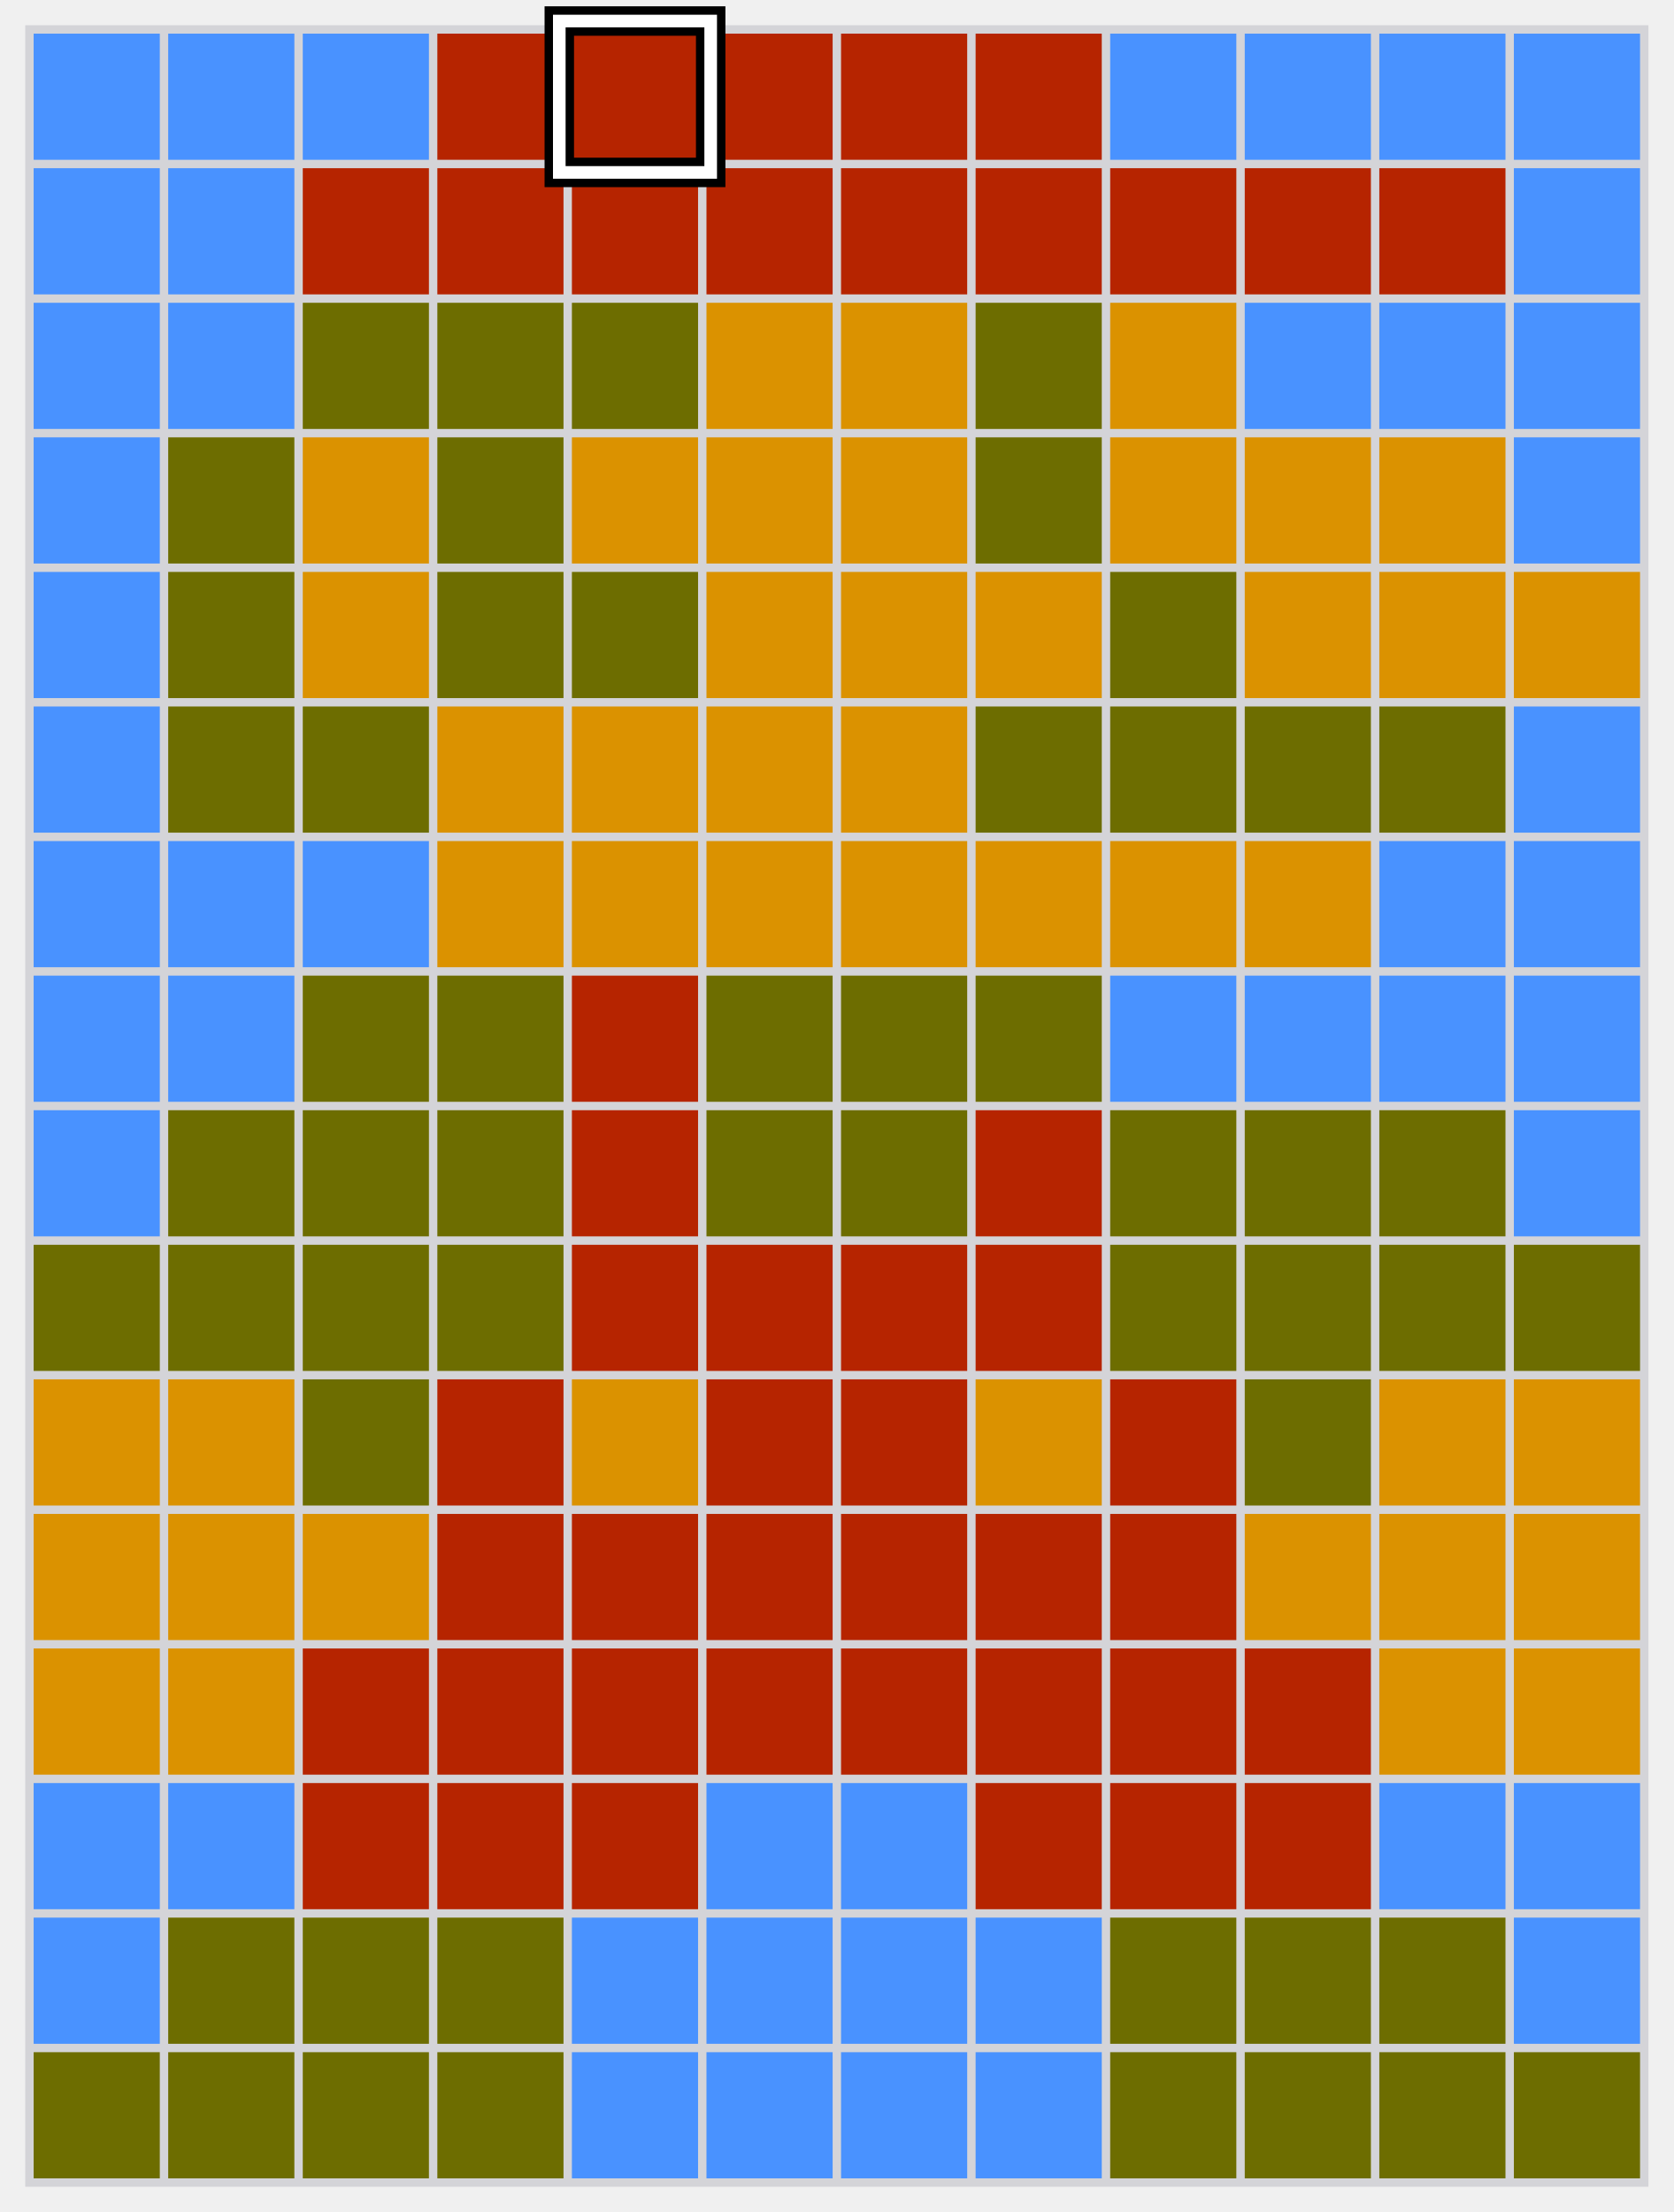
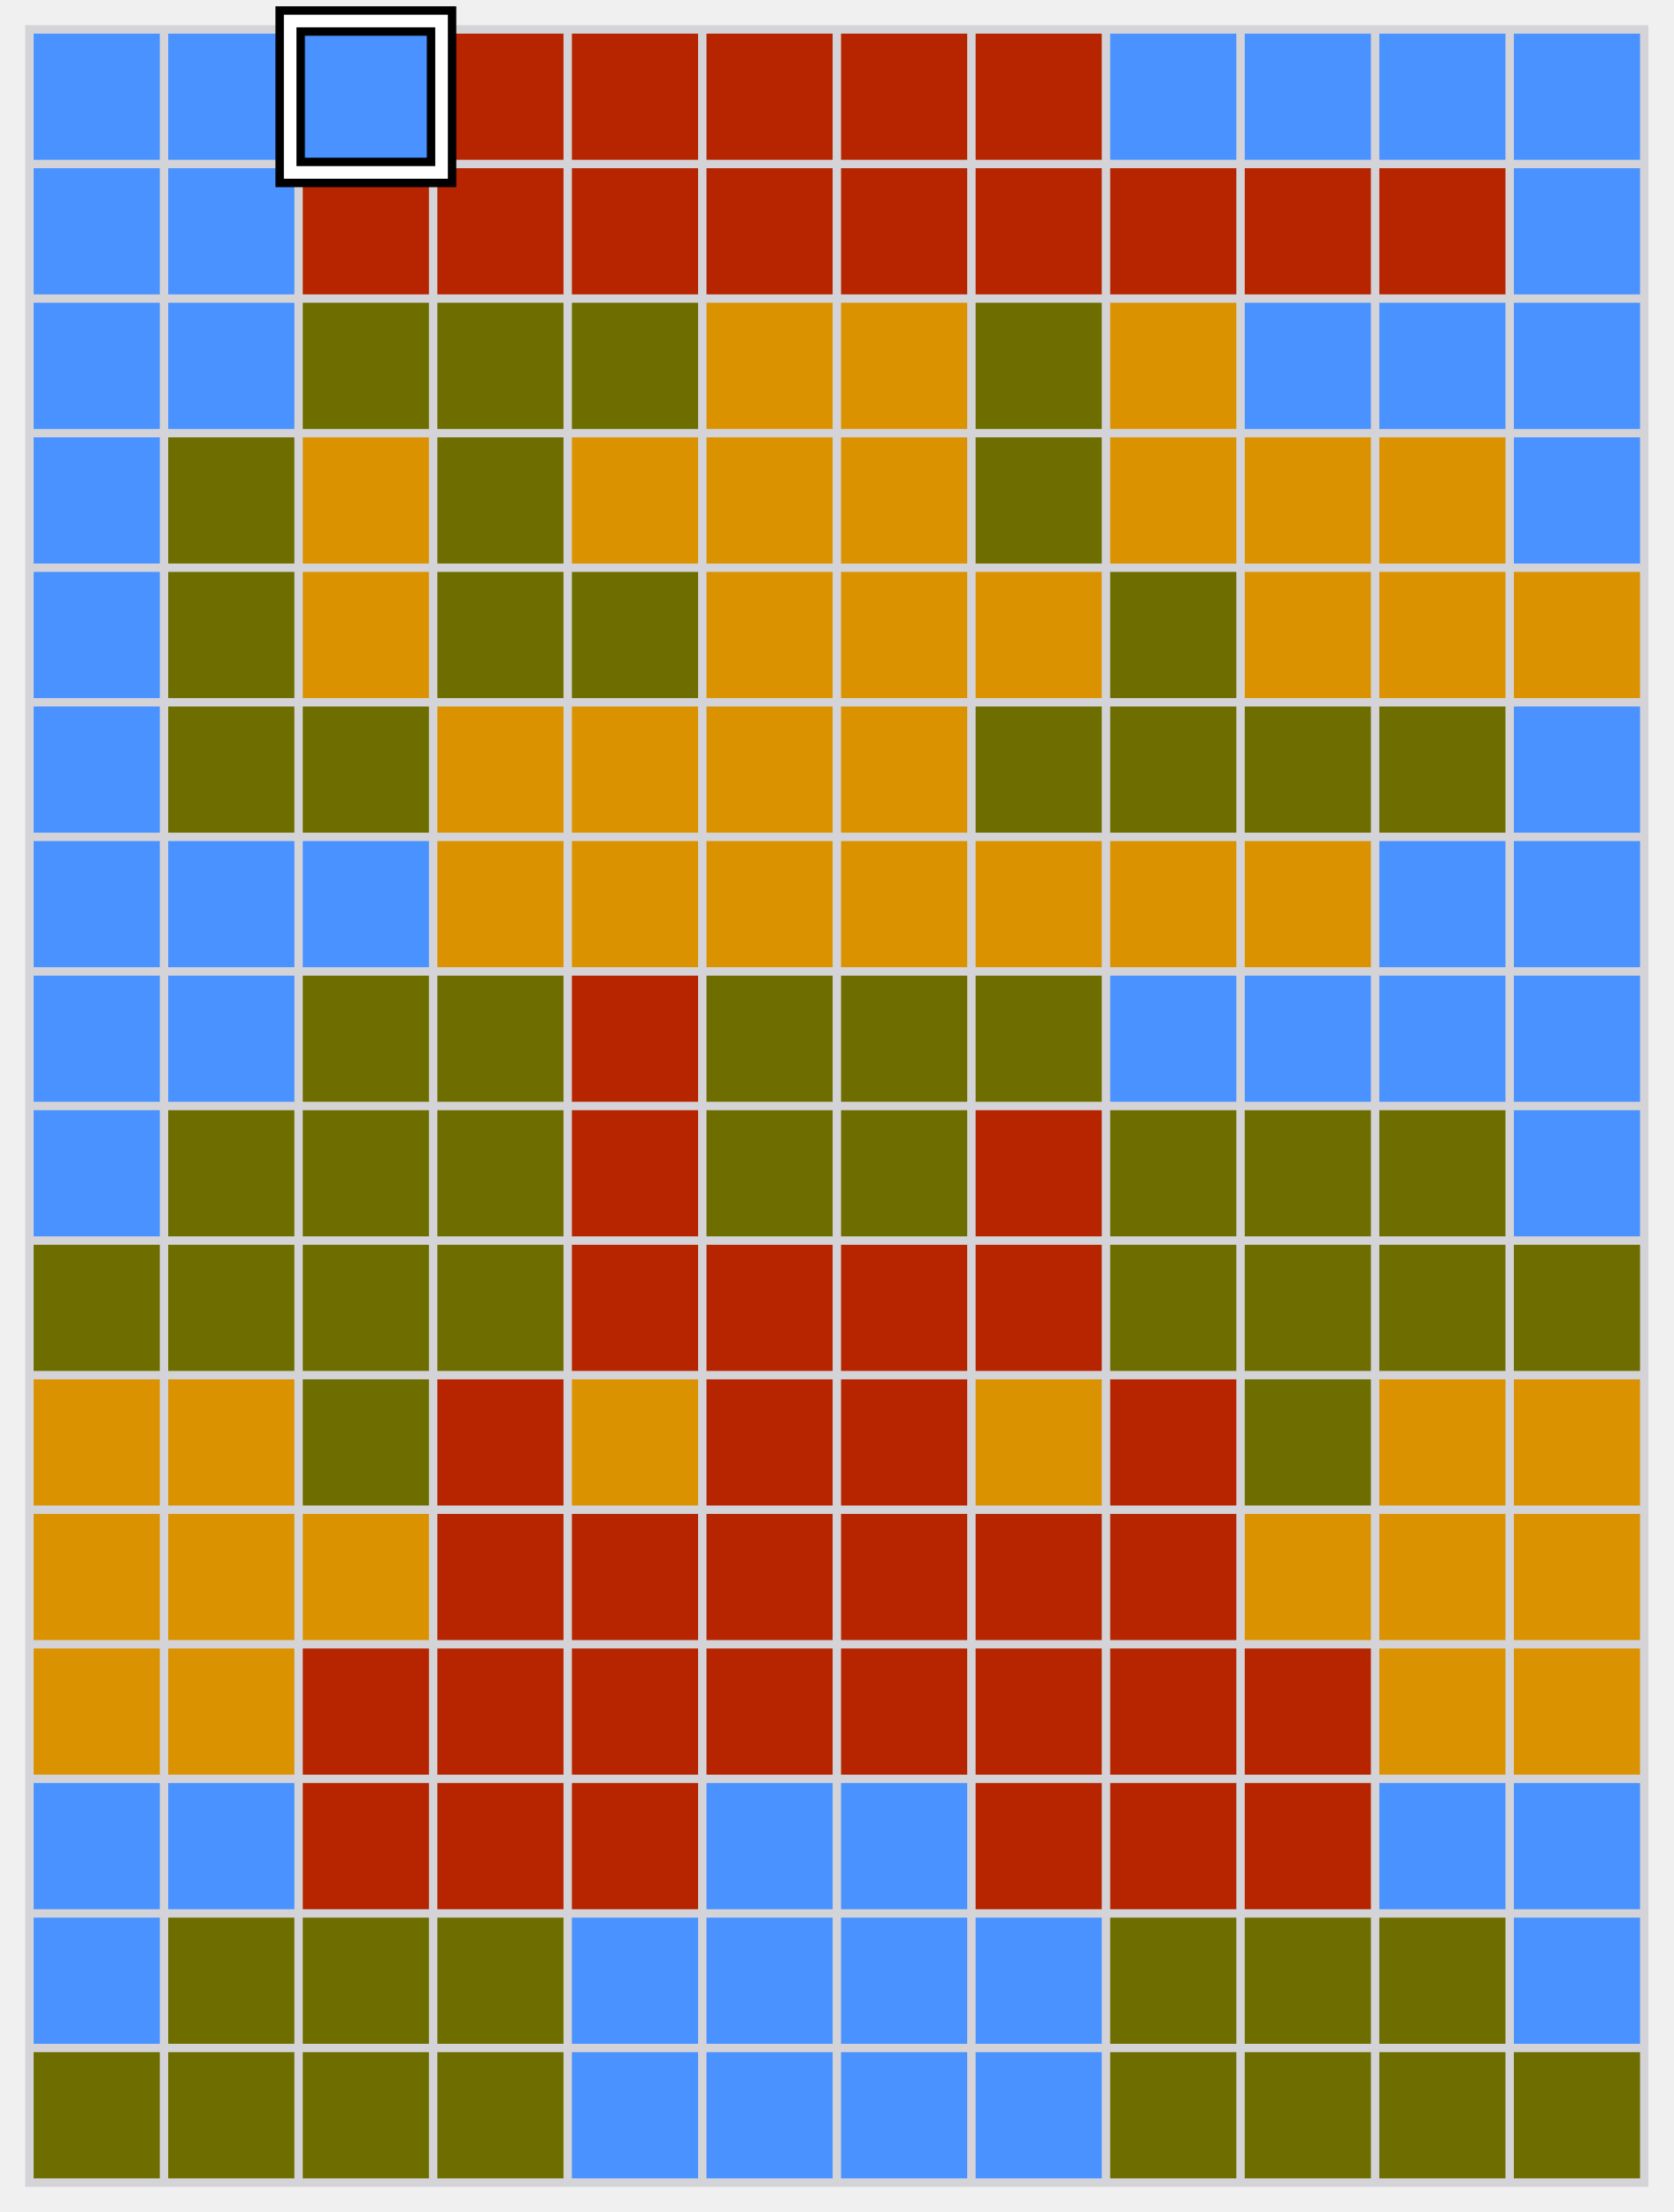
<svg xmlns="http://www.w3.org/2000/svg" viewBox="-6 -6 398 526" role="img" aria-label="Mario, 12 pixels by 16">
  <rect x="0" y="0" width="386" height="514" fill="#d4d4d8" />
  <rect x="2" y="2" width="30" height="30" fill="#4992ff" />
  <rect x="34" y="2" width="30" height="30" fill="#4992ff" />
  <rect x="66" y="2" width="30" height="30" fill="#4992ff" />
  <rect x="98" y="2" width="30" height="30" fill="#b62400" />
  <rect x="130" y="2" width="30" height="30" fill="#b62400" />
  <rect x="162" y="2" width="30" height="30" fill="#b62400" />
  <rect x="194" y="2" width="30" height="30" fill="#b62400" />
  <rect x="226" y="2" width="30" height="30" fill="#b62400" />
  <rect x="258" y="2" width="30" height="30" fill="#4992ff" />
  <rect x="290" y="2" width="30" height="30" fill="#4992ff" />
  <rect x="322" y="2" width="30" height="30" fill="#4992ff" />
  <rect x="354" y="2" width="30" height="30" fill="#4992ff" />
  <rect x="2" y="34" width="30" height="30" fill="#4992ff" />
  <rect x="34" y="34" width="30" height="30" fill="#4992ff" />
  <rect x="66" y="34" width="30" height="30" fill="#b62400" />
  <rect x="98" y="34" width="30" height="30" fill="#b62400" />
  <rect x="130" y="34" width="30" height="30" fill="#b62400" />
  <rect x="162" y="34" width="30" height="30" fill="#b62400" />
  <rect x="194" y="34" width="30" height="30" fill="#b62400" />
  <rect x="226" y="34" width="30" height="30" fill="#b62400" />
  <rect x="258" y="34" width="30" height="30" fill="#b62400" />
  <rect x="290" y="34" width="30" height="30" fill="#b62400" />
  <rect x="322" y="34" width="30" height="30" fill="#b62400" />
  <rect x="354" y="34" width="30" height="30" fill="#4992ff" />
  <rect x="2" y="66" width="30" height="30" fill="#4992ff" />
  <rect x="34" y="66" width="30" height="30" fill="#4992ff" />
  <rect x="66" y="66" width="30" height="30" fill="#6d6d00" />
  <rect x="98" y="66" width="30" height="30" fill="#6d6d00" />
  <rect x="130" y="66" width="30" height="30" fill="#6d6d00" />
  <rect x="162" y="66" width="30" height="30" fill="#db9200" />
  <rect x="194" y="66" width="30" height="30" fill="#db9200" />
  <rect x="226" y="66" width="30" height="30" fill="#6d6d00" />
  <rect x="258" y="66" width="30" height="30" fill="#db9200" />
  <rect x="290" y="66" width="30" height="30" fill="#4992ff" />
  <rect x="322" y="66" width="30" height="30" fill="#4992ff" />
  <rect x="354" y="66" width="30" height="30" fill="#4992ff" />
  <rect x="2" y="98" width="30" height="30" fill="#4992ff" />
  <rect x="34" y="98" width="30" height="30" fill="#6d6d00" />
  <rect x="66" y="98" width="30" height="30" fill="#db9200" />
  <rect x="98" y="98" width="30" height="30" fill="#6d6d00" />
  <rect x="130" y="98" width="30" height="30" fill="#db9200" />
  <rect x="162" y="98" width="30" height="30" fill="#db9200" />
  <rect x="194" y="98" width="30" height="30" fill="#db9200" />
  <rect x="226" y="98" width="30" height="30" fill="#6d6d00" />
  <rect x="258" y="98" width="30" height="30" fill="#db9200" />
  <rect x="290" y="98" width="30" height="30" fill="#db9200" />
  <rect x="322" y="98" width="30" height="30" fill="#db9200" />
  <rect x="354" y="98" width="30" height="30" fill="#4992ff" />
  <rect x="2" y="130" width="30" height="30" fill="#4992ff" />
  <rect x="34" y="130" width="30" height="30" fill="#6d6d00" />
  <rect x="66" y="130" width="30" height="30" fill="#db9200" />
  <rect x="98" y="130" width="30" height="30" fill="#6d6d00" />
  <rect x="130" y="130" width="30" height="30" fill="#6d6d00" />
  <rect x="162" y="130" width="30" height="30" fill="#db9200" />
  <rect x="194" y="130" width="30" height="30" fill="#db9200" />
  <rect x="226" y="130" width="30" height="30" fill="#db9200" />
  <rect x="258" y="130" width="30" height="30" fill="#6d6d00" />
  <rect x="290" y="130" width="30" height="30" fill="#db9200" />
  <rect x="322" y="130" width="30" height="30" fill="#db9200" />
  <rect x="354" y="130" width="30" height="30" fill="#db9200" />
  <rect x="2" y="162" width="30" height="30" fill="#4992ff" />
  <rect x="34" y="162" width="30" height="30" fill="#6d6d00" />
  <rect x="66" y="162" width="30" height="30" fill="#6d6d00" />
  <rect x="98" y="162" width="30" height="30" fill="#db9200" />
  <rect x="130" y="162" width="30" height="30" fill="#db9200" />
  <rect x="162" y="162" width="30" height="30" fill="#db9200" />
  <rect x="194" y="162" width="30" height="30" fill="#db9200" />
  <rect x="226" y="162" width="30" height="30" fill="#6d6d00" />
  <rect x="258" y="162" width="30" height="30" fill="#6d6d00" />
  <rect x="290" y="162" width="30" height="30" fill="#6d6d00" />
  <rect x="322" y="162" width="30" height="30" fill="#6d6d00" />
  <rect x="354" y="162" width="30" height="30" fill="#4992ff" />
  <rect x="2" y="194" width="30" height="30" fill="#4992ff" />
  <rect x="34" y="194" width="30" height="30" fill="#4992ff" />
  <rect x="66" y="194" width="30" height="30" fill="#4992ff" />
  <rect x="98" y="194" width="30" height="30" fill="#db9200" />
  <rect x="130" y="194" width="30" height="30" fill="#db9200" />
  <rect x="162" y="194" width="30" height="30" fill="#db9200" />
  <rect x="194" y="194" width="30" height="30" fill="#db9200" />
  <rect x="226" y="194" width="30" height="30" fill="#db9200" />
  <rect x="258" y="194" width="30" height="30" fill="#db9200" />
  <rect x="290" y="194" width="30" height="30" fill="#db9200" />
  <rect x="322" y="194" width="30" height="30" fill="#4992ff" />
  <rect x="354" y="194" width="30" height="30" fill="#4992ff" />
  <rect x="2" y="226" width="30" height="30" fill="#4992ff" />
  <rect x="34" y="226" width="30" height="30" fill="#4992ff" />
  <rect x="66" y="226" width="30" height="30" fill="#6d6d00" />
  <rect x="98" y="226" width="30" height="30" fill="#6d6d00" />
  <rect x="130" y="226" width="30" height="30" fill="#b62400" />
  <rect x="162" y="226" width="30" height="30" fill="#6d6d00" />
  <rect x="194" y="226" width="30" height="30" fill="#6d6d00" />
  <rect x="226" y="226" width="30" height="30" fill="#6d6d00" />
  <rect x="258" y="226" width="30" height="30" fill="#4992ff" />
  <rect x="290" y="226" width="30" height="30" fill="#4992ff" />
  <rect x="322" y="226" width="30" height="30" fill="#4992ff" />
  <rect x="354" y="226" width="30" height="30" fill="#4992ff" />
  <rect x="2" y="258" width="30" height="30" fill="#4992ff" />
  <rect x="34" y="258" width="30" height="30" fill="#6d6d00" />
  <rect x="66" y="258" width="30" height="30" fill="#6d6d00" />
  <rect x="98" y="258" width="30" height="30" fill="#6d6d00" />
  <rect x="130" y="258" width="30" height="30" fill="#b62400" />
  <rect x="162" y="258" width="30" height="30" fill="#6d6d00" />
  <rect x="194" y="258" width="30" height="30" fill="#6d6d00" />
  <rect x="226" y="258" width="30" height="30" fill="#b62400" />
  <rect x="258" y="258" width="30" height="30" fill="#6d6d00" />
  <rect x="290" y="258" width="30" height="30" fill="#6d6d00" />
  <rect x="322" y="258" width="30" height="30" fill="#6d6d00" />
  <rect x="354" y="258" width="30" height="30" fill="#4992ff" />
  <rect x="2" y="290" width="30" height="30" fill="#6d6d00" />
  <rect x="34" y="290" width="30" height="30" fill="#6d6d00" />
  <rect x="66" y="290" width="30" height="30" fill="#6d6d00" />
  <rect x="98" y="290" width="30" height="30" fill="#6d6d00" />
  <rect x="130" y="290" width="30" height="30" fill="#b62400" />
  <rect x="162" y="290" width="30" height="30" fill="#b62400" />
  <rect x="194" y="290" width="30" height="30" fill="#b62400" />
  <rect x="226" y="290" width="30" height="30" fill="#b62400" />
  <rect x="258" y="290" width="30" height="30" fill="#6d6d00" />
  <rect x="290" y="290" width="30" height="30" fill="#6d6d00" />
  <rect x="322" y="290" width="30" height="30" fill="#6d6d00" />
  <rect x="354" y="290" width="30" height="30" fill="#6d6d00" />
  <rect x="2" y="322" width="30" height="30" fill="#db9200" />
  <rect x="34" y="322" width="30" height="30" fill="#db9200" />
  <rect x="66" y="322" width="30" height="30" fill="#6d6d00" />
  <rect x="98" y="322" width="30" height="30" fill="#b62400" />
  <rect x="130" y="322" width="30" height="30" fill="#db9200" />
  <rect x="162" y="322" width="30" height="30" fill="#b62400" />
  <rect x="194" y="322" width="30" height="30" fill="#b62400" />
  <rect x="226" y="322" width="30" height="30" fill="#db9200" />
  <rect x="258" y="322" width="30" height="30" fill="#b62400" />
  <rect x="290" y="322" width="30" height="30" fill="#6d6d00" />
  <rect x="322" y="322" width="30" height="30" fill="#db9200" />
  <rect x="354" y="322" width="30" height="30" fill="#db9200" />
  <rect x="2" y="354" width="30" height="30" fill="#db9200" />
  <rect x="34" y="354" width="30" height="30" fill="#db9200" />
  <rect x="66" y="354" width="30" height="30" fill="#db9200" />
  <rect x="98" y="354" width="30" height="30" fill="#b62400" />
  <rect x="130" y="354" width="30" height="30" fill="#b62400" />
  <rect x="162" y="354" width="30" height="30" fill="#b62400" />
  <rect x="194" y="354" width="30" height="30" fill="#b62400" />
  <rect x="226" y="354" width="30" height="30" fill="#b62400" />
  <rect x="258" y="354" width="30" height="30" fill="#b62400" />
  <rect x="290" y="354" width="30" height="30" fill="#db9200" />
  <rect x="322" y="354" width="30" height="30" fill="#db9200" />
  <rect x="354" y="354" width="30" height="30" fill="#db9200" />
  <rect x="2" y="386" width="30" height="30" fill="#db9200" />
  <rect x="34" y="386" width="30" height="30" fill="#db9200" />
  <rect x="66" y="386" width="30" height="30" fill="#b62400" />
  <rect x="98" y="386" width="30" height="30" fill="#b62400" />
  <rect x="130" y="386" width="30" height="30" fill="#b62400" />
  <rect x="162" y="386" width="30" height="30" fill="#b62400" />
  <rect x="194" y="386" width="30" height="30" fill="#b62400" />
  <rect x="226" y="386" width="30" height="30" fill="#b62400" />
  <rect x="258" y="386" width="30" height="30" fill="#b62400" />
  <rect x="290" y="386" width="30" height="30" fill="#b62400" />
  <rect x="322" y="386" width="30" height="30" fill="#db9200" />
  <rect x="354" y="386" width="30" height="30" fill="#db9200" />
  <rect x="2" y="418" width="30" height="30" fill="#4992ff" />
  <rect x="34" y="418" width="30" height="30" fill="#4992ff" />
  <rect x="66" y="418" width="30" height="30" fill="#b62400" />
  <rect x="98" y="418" width="30" height="30" fill="#b62400" />
  <rect x="130" y="418" width="30" height="30" fill="#b62400" />
  <rect x="162" y="418" width="30" height="30" fill="#4992ff" />
  <rect x="194" y="418" width="30" height="30" fill="#4992ff" />
  <rect x="226" y="418" width="30" height="30" fill="#b62400" />
  <rect x="258" y="418" width="30" height="30" fill="#b62400" />
  <rect x="290" y="418" width="30" height="30" fill="#b62400" />
  <rect x="322" y="418" width="30" height="30" fill="#4992ff" />
  <rect x="354" y="418" width="30" height="30" fill="#4992ff" />
  <rect x="2" y="450" width="30" height="30" fill="#4992ff" />
  <rect x="34" y="450" width="30" height="30" fill="#6d6d00" />
  <rect x="66" y="450" width="30" height="30" fill="#6d6d00" />
  <rect x="98" y="450" width="30" height="30" fill="#6d6d00" />
  <rect x="130" y="450" width="30" height="30" fill="#4992ff" />
  <rect x="162" y="450" width="30" height="30" fill="#4992ff" />
  <rect x="194" y="450" width="30" height="30" fill="#4992ff" />
  <rect x="226" y="450" width="30" height="30" fill="#4992ff" />
  <rect x="258" y="450" width="30" height="30" fill="#6d6d00" />
  <rect x="290" y="450" width="30" height="30" fill="#6d6d00" />
  <rect x="322" y="450" width="30" height="30" fill="#6d6d00" />
  <rect x="354" y="450" width="30" height="30" fill="#4992ff" />
  <rect x="2" y="482" width="30" height="30" fill="#6d6d00" />
  <rect x="34" y="482" width="30" height="30" fill="#6d6d00" />
  <rect x="66" y="482" width="30" height="30" fill="#6d6d00" />
  <rect x="98" y="482" width="30" height="30" fill="#6d6d00" />
  <rect x="130" y="482" width="30" height="30" fill="#4992ff" />
  <rect x="162" y="482" width="30" height="30" fill="#4992ff" />
  <rect x="194" y="482" width="30" height="30" fill="#4992ff" />
  <rect x="226" y="482" width="30" height="30" fill="#4992ff" />
  <rect x="258" y="482" width="30" height="30" fill="#6d6d00" />
  <rect x="290" y="482" width="30" height="30" fill="#6d6d00" />
  <rect x="322" y="482" width="30" height="30" fill="#6d6d00" />
  <rect x="354" y="482" width="30" height="30" fill="#6d6d00" />
-   <rect x="127" y="-1" width="36" height="36" fill="none" stroke="#000" stroke-width="7" />
-   <rect x="127" y="-1" width="36" height="36" fill="none" stroke="#fff" stroke-width="3" />
+   <rect x="63" y="-1" width="36" height="36" fill="none" stroke="#000" stroke-width="7" />
+   <rect x="63" y="-1" width="36" height="36" fill="none" stroke="#fff" stroke-width="3" />
</svg>
